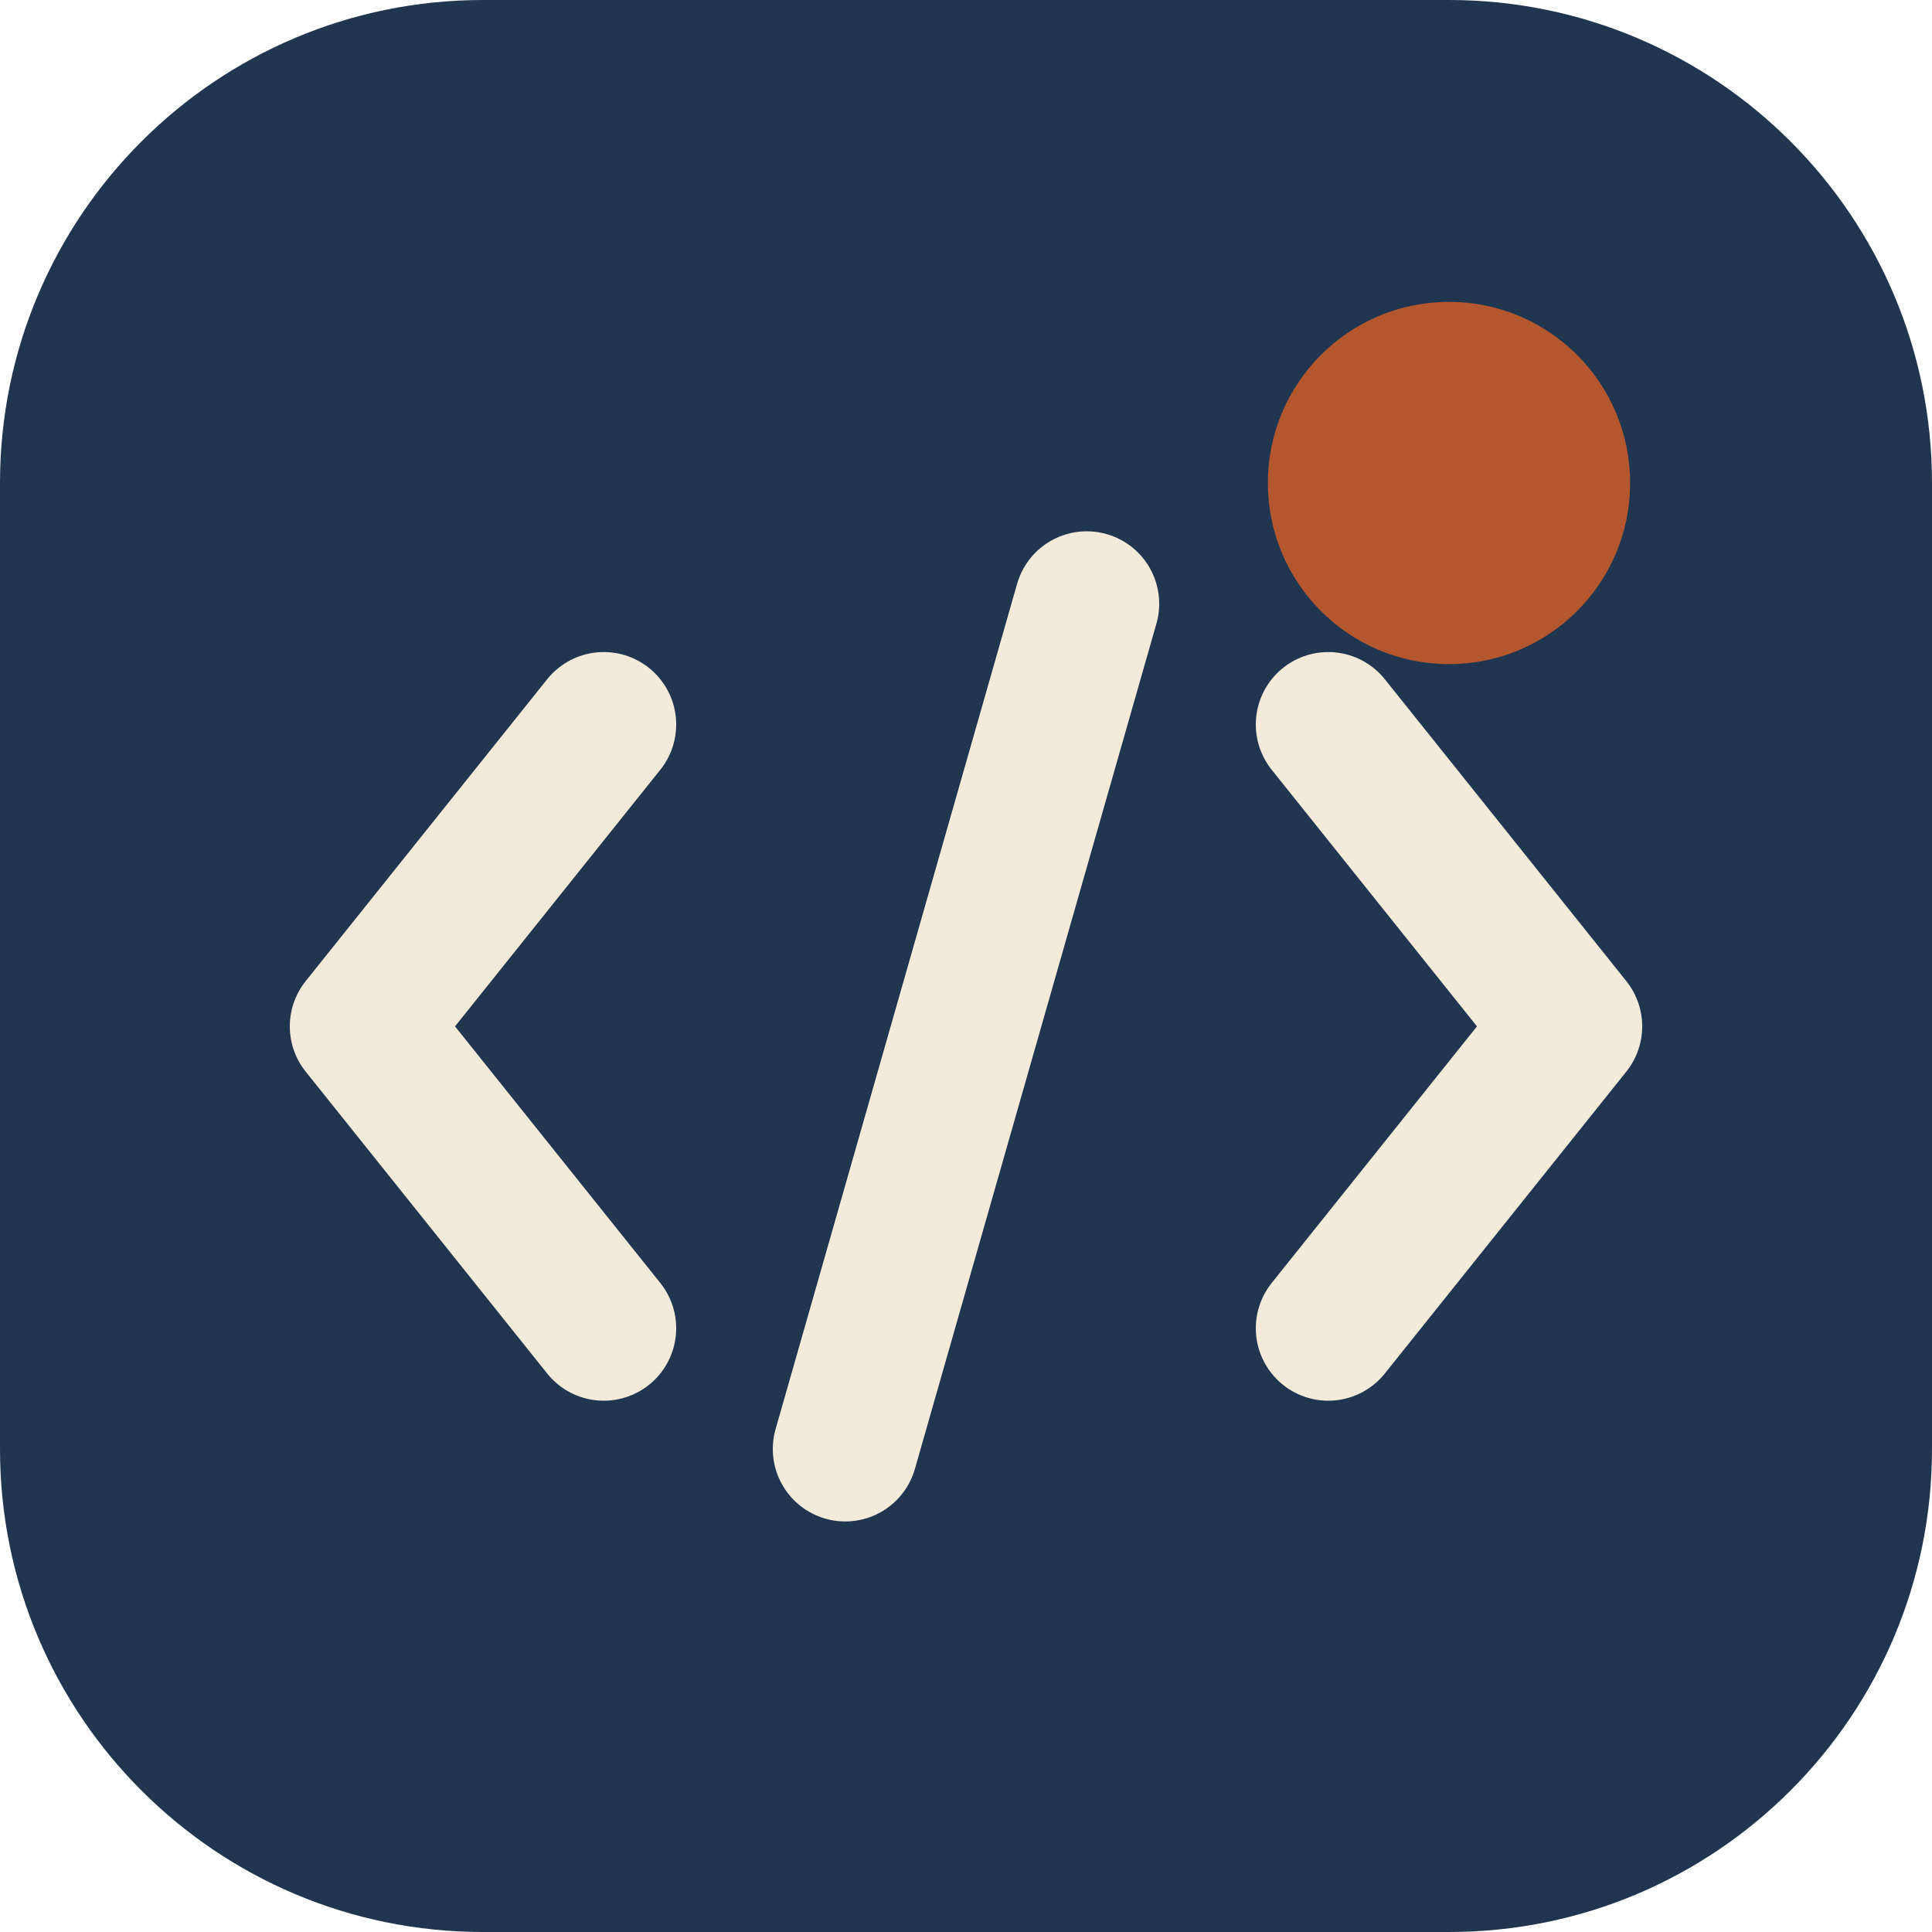
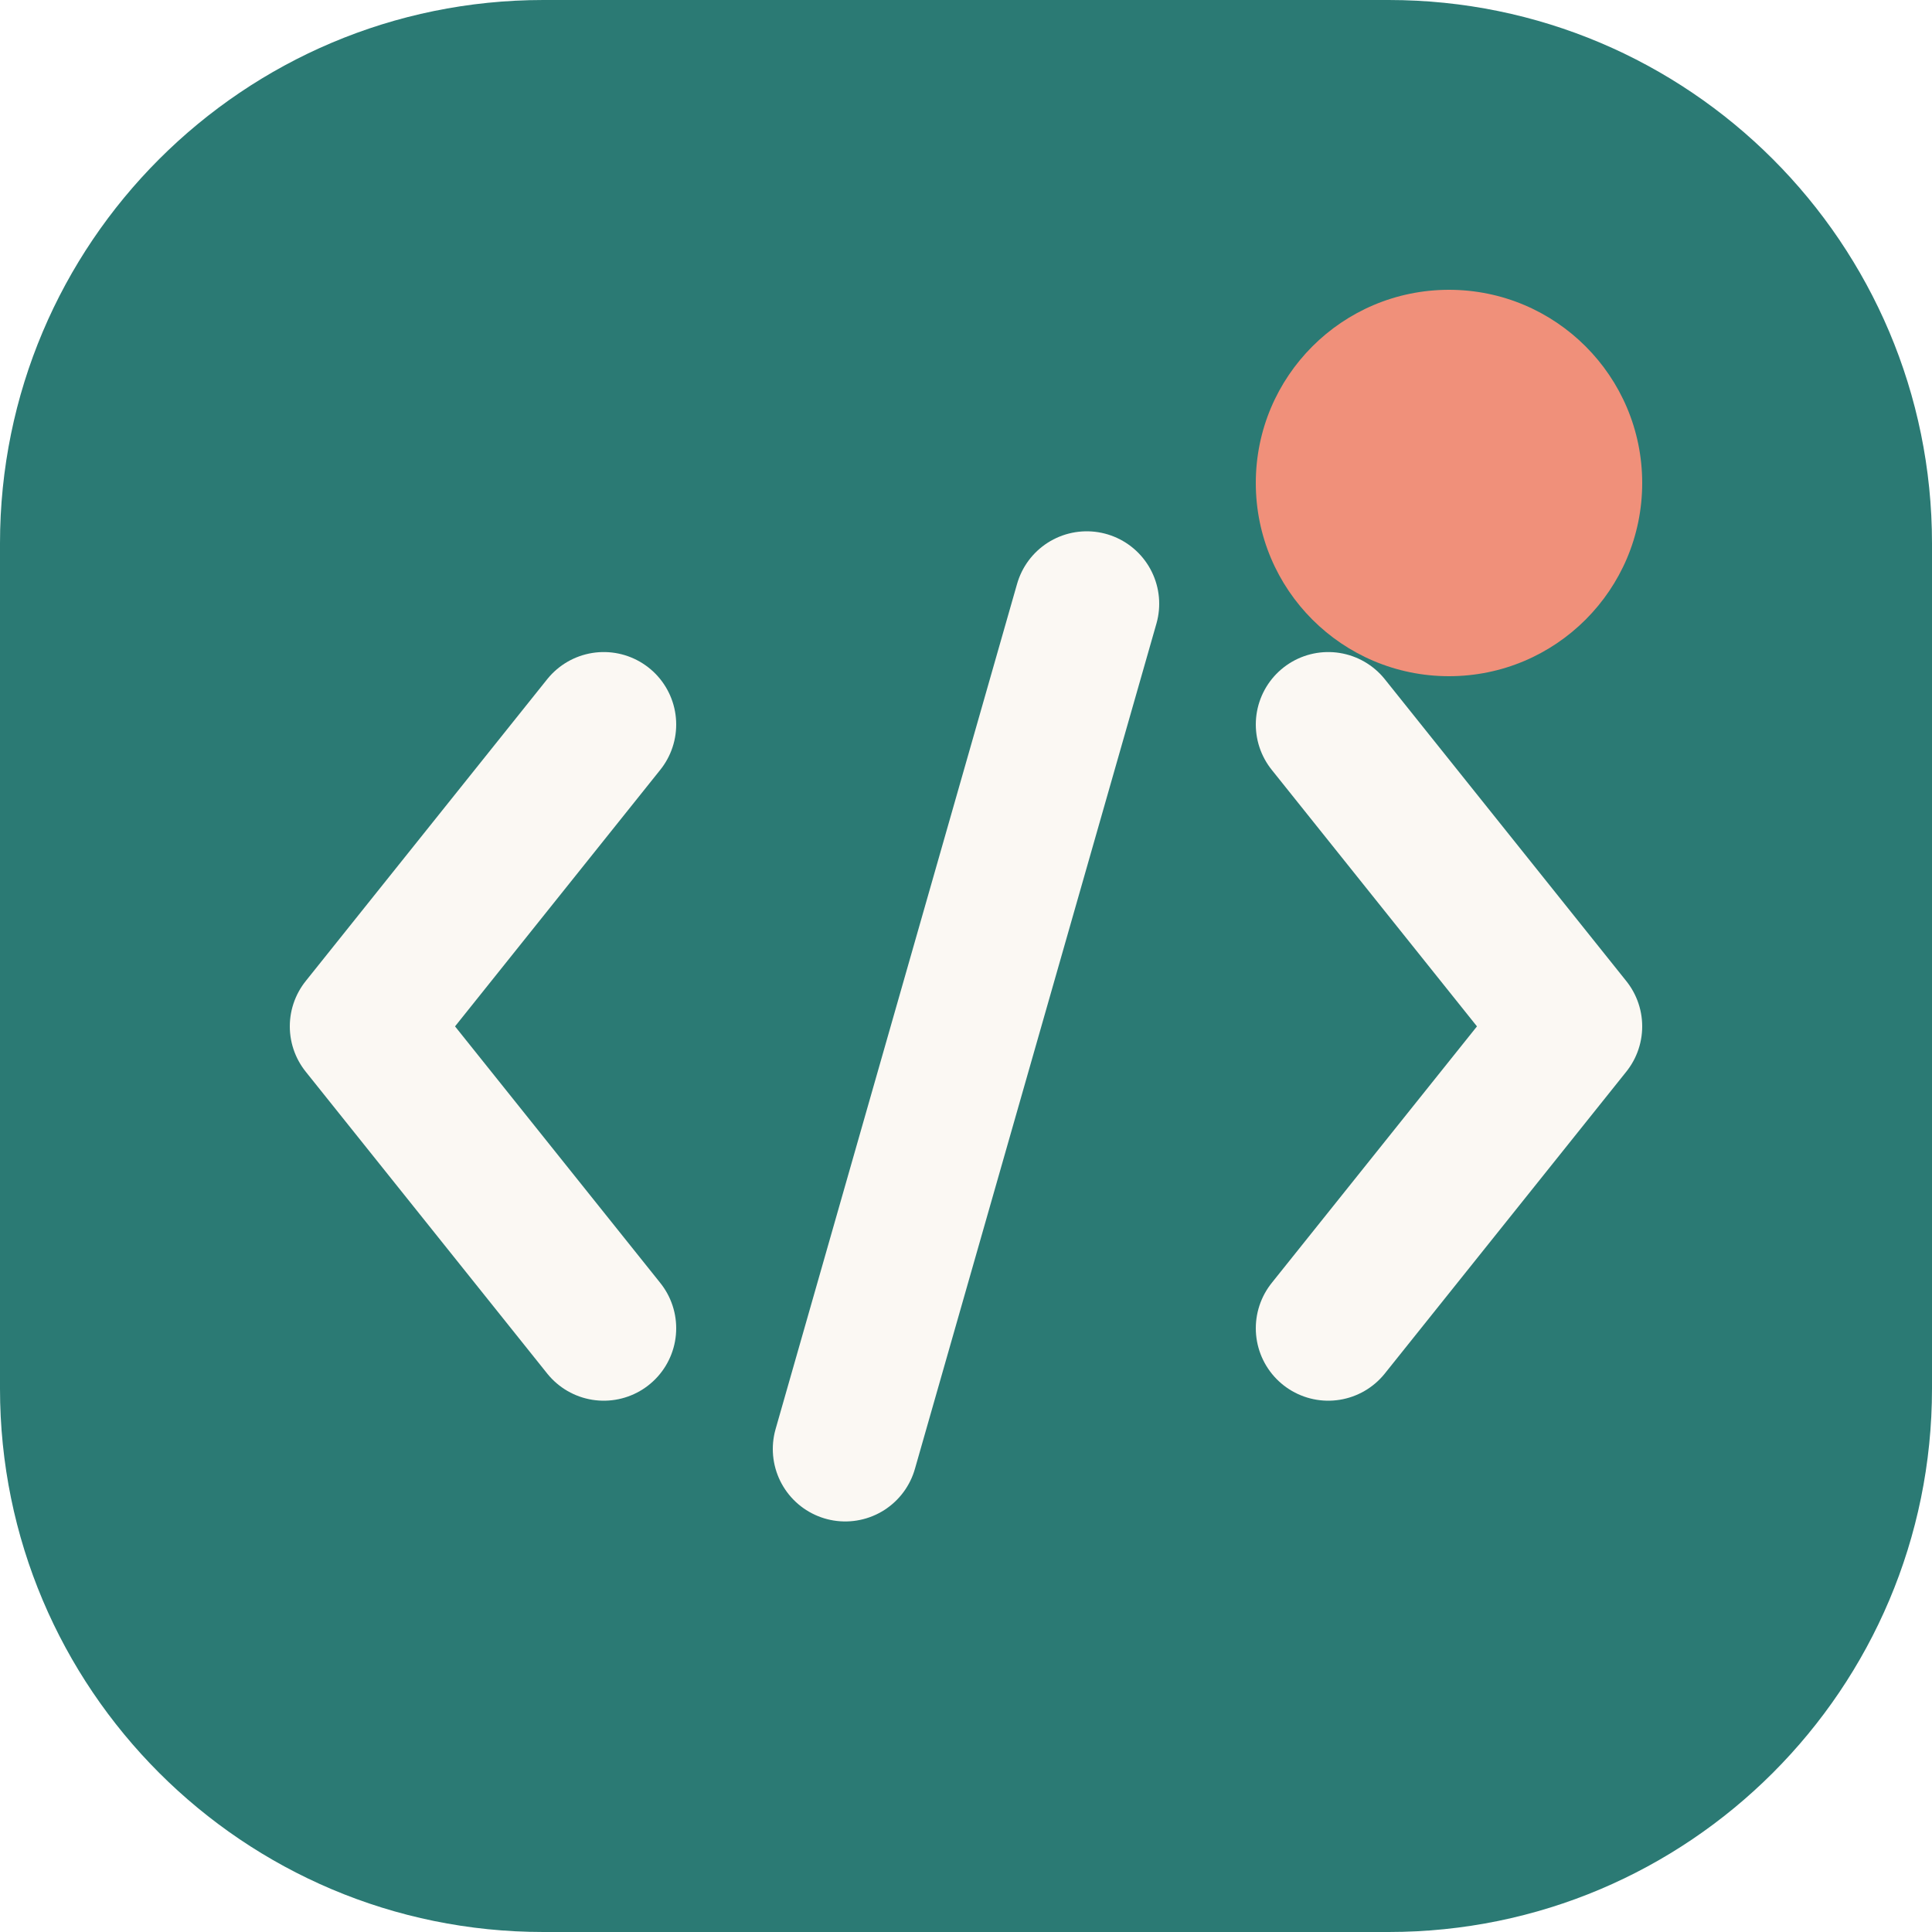
<svg xmlns="http://www.w3.org/2000/svg" viewBox="0 0 32 32">
-   <rect width="32" height="32" rx="8" fill="#1f3550" />
-   <circle cx="24" cy="8" r="3" fill="#b4572e" />
-   <path d="M10 12l-4 5 4 5M22 12l4 5-4 5M18 10l-4 14" fill="none" stroke="#f3ead9" stroke-width="2.4" stroke-linecap="round" stroke-linejoin="round" />
+   <rect width="32" height="32" rx="9" fill="#2b7a74" />
+   <circle cx="24" cy="8" r="3.2" fill="#f0907a" />
+   <path d="M10 12l-4 5 4 5M22 12l4 5-4 5M18 10l-4 14" fill="none" stroke="#fbf8f3" stroke-width="2.4" stroke-linecap="round" stroke-linejoin="round" />
</svg>
